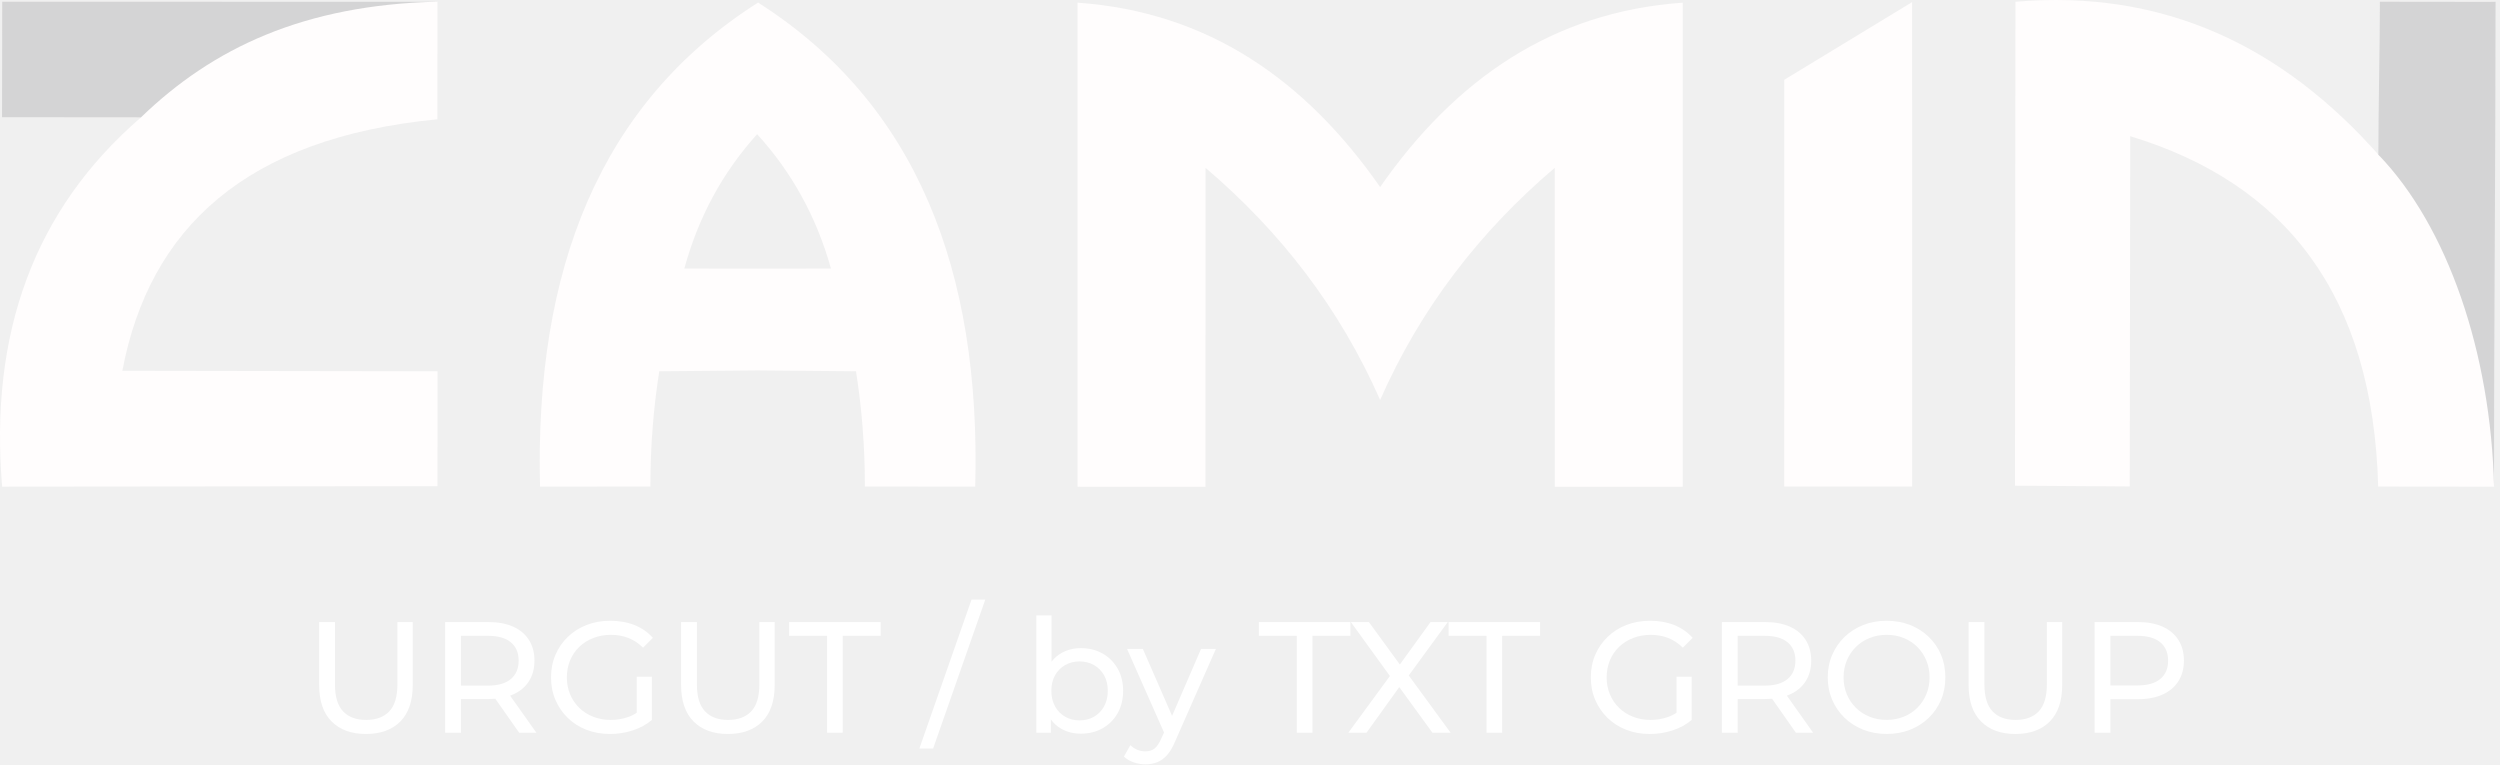
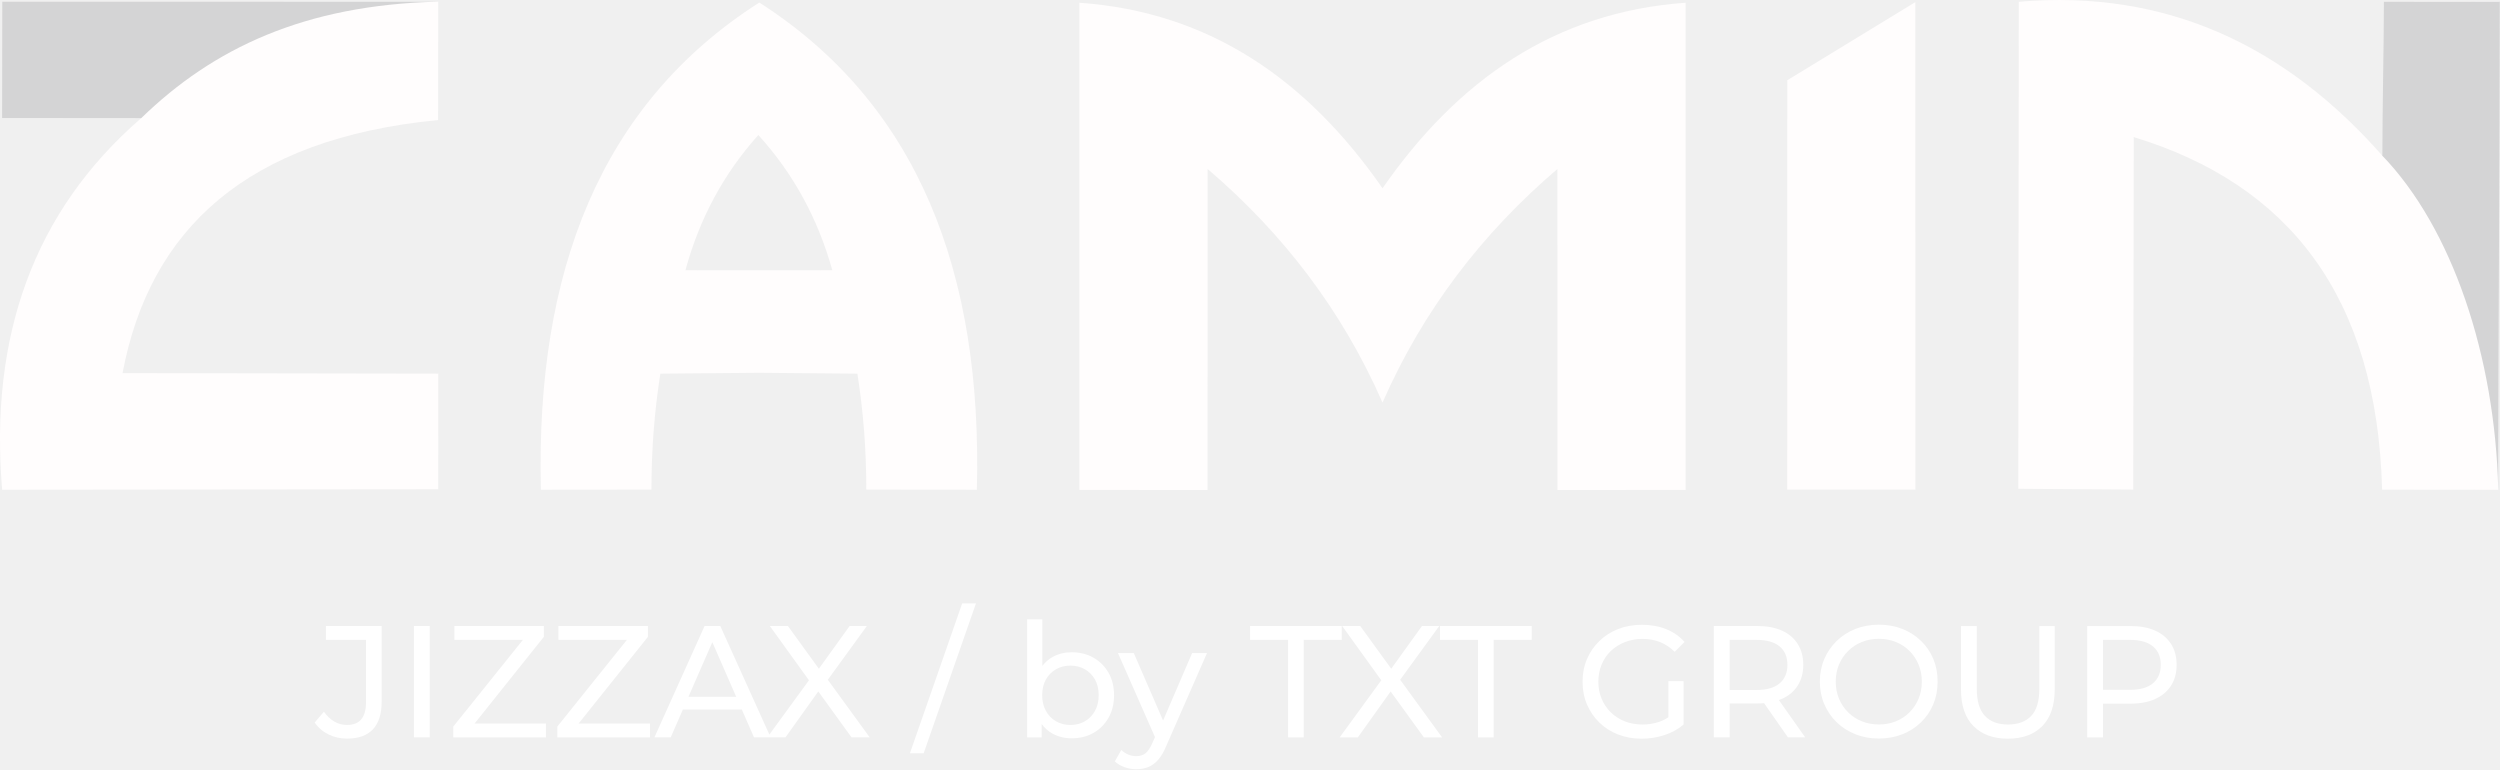
- <svg xmlns="http://www.w3.org/2000/svg" width="157" height="48" viewBox="0 0 157 48" fill="none">
-   <path fill-rule="evenodd" clip-rule="evenodd" d="M0.137 0.099L27.474 0.106C27.472 2.567 27.47 5.03 27.467 7.491C15.45 8.657 9.382 14.321 7.684 23.285L27.479 23.317L27.473 30.533C18.36 30.543 9.247 30.552 0.134 30.561C-0.667 20.975 2.114 13.184 8.85 7.375L0.129 7.367L0.137 0.099Z" fill="#FFFDFD" />
-   <path fill-rule="evenodd" clip-rule="evenodd" d="M47.606 0.161C37.639 6.496 33.576 16.982 33.914 30.56C36.224 30.558 38.534 30.556 40.845 30.553C40.843 28.056 41.034 25.647 41.402 23.316C43.461 23.298 45.52 23.279 47.58 23.262C49.639 23.279 51.698 23.298 53.757 23.316C54.125 25.646 54.316 28.056 54.315 30.553C56.625 30.555 58.935 30.557 61.245 30.56C61.603 16.982 57.556 6.496 47.606 0.161ZM47.58 16.868C46.045 16.867 44.51 16.866 42.976 16.865C43.855 13.644 45.379 10.83 47.548 8.427C49.739 10.83 51.284 13.644 52.184 16.865C50.65 16.866 49.115 16.867 47.581 16.868H47.58Z" fill="#FFFDFD" />
-   <path fill-rule="evenodd" clip-rule="evenodd" d="M86.672 11.746C81.974 5.013 75.871 0.748 67.67 0.168C67.67 10.302 67.67 20.435 67.67 30.569C70.348 30.57 73.025 30.572 75.703 30.573C75.705 23.896 75.706 17.218 75.708 10.541C80.43 14.556 84.14 19.372 86.672 25.119C89.204 19.372 92.913 14.556 97.636 10.541C97.638 17.219 97.639 23.897 97.641 30.573C100.319 30.572 102.996 30.57 105.674 30.569C105.674 20.435 105.674 10.302 105.674 0.168C97.472 0.748 91.369 5.012 86.672 11.746Z" fill="#FFFDFD" />
-   <path fill-rule="evenodd" clip-rule="evenodd" d="M120.079 0.134L120.084 30.553L112.049 30.555L112.054 5.01L120.079 0.134Z" fill="#FFFDFD" />
-   <path fill-rule="evenodd" clip-rule="evenodd" d="M126.571 0.11C126.561 10.24 126.551 20.371 126.541 30.501C128.943 30.518 131.345 30.534 133.748 30.55C133.758 23.217 133.768 15.886 133.778 8.553C143.475 11.494 149.03 18.473 149.35 30.555C151.776 30.558 154.202 30.56 156.628 30.563C156.633 20.411 156.638 10.26 156.643 0.107C154.246 0.104 151.851 0.102 149.454 0.099C149.452 3.336 149.45 6.574 149.449 9.81C143.342 2.873 135.85 -0.685 126.571 0.11Z" fill="#FFFDFD" />
-   <path fill-rule="evenodd" clip-rule="evenodd" d="M0.136 0.099C0.133 2.521 0.13 4.944 0.127 7.367C3.034 7.37 5.941 7.372 8.848 7.375C13.349 3.022 19.083 0.303 27.473 0.106C18.361 0.104 9.248 0.102 0.136 0.099Z" fill="#D4D4D5" />
-   <path fill-rule="evenodd" clip-rule="evenodd" d="M156.721 0.11C154.299 0.107 151.876 0.104 149.453 0.101C149.45 3.008 149.364 6.807 149.361 9.715C153.714 14.215 156.429 22.173 156.625 30.563C156.628 21.451 156.718 9.222 156.721 0.109V0.11Z" fill="#D4D4D5" />
-   <path d="M24.957 42.977C24.957 43.751 24.786 44.317 24.446 44.674C24.105 45.032 23.62 45.211 22.992 45.211C22.364 45.211 21.888 45.032 21.547 44.674C21.206 44.317 21.036 43.752 21.036 42.977V39.065H20.043V43.016C20.043 44.022 20.304 44.787 20.827 45.31C21.35 45.833 22.068 46.094 22.981 46.094C23.895 46.094 24.621 45.833 25.141 45.31C25.66 44.787 25.92 44.022 25.92 43.016V39.065H24.957V42.977Z" fill="white" />
-   <path d="M32.224 43.612C32.654 43.42 32.985 43.144 33.216 42.783C33.447 42.422 33.564 41.99 33.564 41.487C33.564 40.984 33.449 40.551 33.216 40.187C32.985 39.824 32.654 39.546 32.224 39.353C31.793 39.161 31.274 39.065 30.665 39.065H27.955V46.014H28.948V43.9H30.665C30.818 43.9 30.965 43.893 31.107 43.882L32.602 46.014H33.684L32.035 43.687C32.1 43.664 32.163 43.639 32.225 43.611L32.224 43.612ZM30.635 43.056H28.948V39.929H30.635C31.27 39.929 31.752 40.064 32.08 40.336C32.407 40.608 32.571 40.991 32.571 41.488C32.571 41.985 32.408 42.37 32.08 42.644C31.753 42.919 31.27 43.057 30.635 43.057V43.056Z" fill="white" />
-   <path d="M36.377 40.623C36.625 40.384 36.92 40.199 37.261 40.067C37.601 39.934 37.97 39.868 38.368 39.868C38.766 39.868 39.121 39.932 39.455 40.061C39.789 40.191 40.099 40.394 40.383 40.672L40.999 40.056C40.681 39.699 40.294 39.431 39.837 39.252C39.381 39.073 38.878 38.984 38.328 38.984C37.778 38.984 37.289 39.072 36.839 39.248C36.389 39.423 35.996 39.672 35.663 39.993C35.328 40.313 35.069 40.69 34.884 41.12C34.698 41.55 34.605 42.023 34.605 42.539C34.605 43.056 34.698 43.529 34.884 43.959C35.069 44.389 35.327 44.765 35.657 45.086C35.989 45.407 36.378 45.656 36.829 45.831C37.279 46.006 37.772 46.094 38.308 46.094C38.798 46.094 39.273 46.02 39.733 45.871C40.194 45.722 40.595 45.503 40.939 45.211V42.501H39.986V44.761C39.807 44.879 39.621 44.971 39.425 45.037C39.084 45.153 38.728 45.211 38.357 45.211C37.961 45.211 37.593 45.145 37.255 45.012C36.918 44.88 36.625 44.693 36.377 44.452C36.129 44.21 35.937 43.926 35.801 43.598C35.666 43.271 35.598 42.917 35.598 42.54C35.598 42.163 35.666 41.801 35.801 41.473C35.937 41.146 36.129 40.862 36.377 40.624V40.623Z" fill="white" />
-   <path d="M47.688 42.977C47.688 43.751 47.517 44.317 47.176 44.674C46.836 45.032 46.35 45.211 45.722 45.211C45.094 45.211 44.618 45.032 44.278 44.674C43.937 44.317 43.766 43.752 43.766 42.977V39.065H42.773V43.016C42.773 44.022 43.035 44.787 43.558 45.31C44.081 45.833 44.798 46.094 45.712 46.094C46.625 46.094 47.351 45.833 47.871 45.31C48.391 44.787 48.65 44.022 48.65 43.016V39.065H47.688V42.977Z" fill="white" />
-   <path d="M49.557 39.929H51.939V46.014H52.922V39.929H55.304V39.065H49.557V39.929Z" fill="white" />
-   <path d="M57.736 47.007H58.6L61.876 37.655H61.012L57.736 47.007Z" fill="white" />
-   <path d="M69.241 41.041C68.844 40.816 68.387 40.703 67.871 40.703C67.435 40.703 67.036 40.803 66.676 41.001C66.428 41.138 66.214 41.323 66.035 41.553V38.648H65.082V46.015H65.996V45.182C66.177 45.429 66.395 45.626 66.656 45.771C67.016 45.973 67.421 46.074 67.871 46.074C68.388 46.074 68.844 45.962 69.241 45.736C69.638 45.511 69.953 45.197 70.184 44.794C70.415 44.39 70.532 43.92 70.532 43.385C70.532 42.849 70.416 42.38 70.184 41.98C69.953 41.58 69.638 41.266 69.241 41.041ZM69.336 44.362C69.181 44.643 68.968 44.859 68.701 45.012C68.433 45.164 68.13 45.24 67.792 45.24C67.455 45.24 67.162 45.164 66.893 45.012C66.626 44.859 66.413 44.643 66.258 44.362C66.103 44.08 66.025 43.754 66.025 43.383C66.025 43.013 66.103 42.681 66.258 42.406C66.413 42.13 66.626 41.918 66.893 41.765C67.161 41.613 67.461 41.537 67.792 41.537C68.124 41.537 68.433 41.613 68.701 41.765C68.968 41.917 69.181 42.13 69.336 42.406C69.491 42.681 69.569 43.007 69.569 43.383C69.569 43.761 69.491 44.08 69.336 44.362Z" fill="white" />
-   <path d="M73.607 44.957L71.772 40.753H70.779L73.101 46.001L72.933 46.371C72.801 46.675 72.658 46.888 72.506 47.007C72.354 47.125 72.162 47.186 71.93 47.186C71.751 47.186 71.582 47.153 71.424 47.087C71.265 47.02 71.12 46.924 70.987 46.799L70.58 47.514C70.752 47.672 70.957 47.793 71.196 47.876C71.434 47.959 71.679 48 71.93 48C72.201 48 72.45 47.956 72.675 47.866C72.9 47.776 73.107 47.626 73.296 47.414C73.484 47.203 73.655 46.911 73.807 46.54L76.358 40.753H75.425L73.607 44.957Z" fill="white" />
-   <path d="M84.804 39.065H79.057V39.929H81.439V46.014H82.422V39.929H84.804V39.065Z" fill="white" />
-   <path d="M90.92 39.065H89.838L87.91 41.731L85.966 39.065H84.834L87.286 42.453L84.676 46.014H85.817L87.874 43.15L89.957 46.014H91.098L88.47 42.42L90.92 39.065Z" fill="white" />
-   <path d="M90.971 39.929H93.354V46.014H94.336V39.929H96.718V39.065H90.971V39.929Z" fill="white" />
-   <path d="M101.676 40.623C101.924 40.384 102.219 40.199 102.559 40.067C102.9 39.934 103.269 39.868 103.667 39.868C104.064 39.868 104.42 39.932 104.754 40.061C105.088 40.191 105.398 40.394 105.682 40.672L106.298 40.056C105.98 39.699 105.592 39.431 105.136 39.252C104.68 39.073 104.177 38.984 103.627 38.984C103.077 38.984 102.587 39.072 102.137 39.248C101.688 39.423 101.295 39.672 100.962 39.993C100.627 40.313 100.368 40.69 100.182 41.12C99.997 41.55 99.904 42.023 99.904 42.539C99.904 43.056 99.997 43.529 100.182 43.959C100.368 44.389 100.626 44.765 100.956 45.086C101.288 45.407 101.677 45.656 102.128 45.831C102.578 46.006 103.071 46.094 103.607 46.094C104.097 46.094 104.572 46.02 105.032 45.871C105.492 45.722 105.895 45.503 106.238 45.211V42.501H105.285V44.761C105.106 44.879 104.92 44.971 104.724 45.037C104.383 45.153 104.027 45.211 103.656 45.211C103.259 45.211 102.892 45.145 102.554 45.012C102.217 44.88 101.924 44.693 101.676 44.452C101.428 44.21 101.235 43.926 101.1 43.598C100.965 43.271 100.897 42.917 100.897 42.54C100.897 42.163 100.965 41.801 101.1 41.473C101.235 41.146 101.428 40.862 101.676 40.624V40.623Z" fill="white" />
-   <path d="M112.403 43.612C112.833 43.42 113.165 43.144 113.396 42.783C113.627 42.422 113.744 41.99 113.744 41.487C113.744 40.984 113.628 40.551 113.396 40.187C113.165 39.824 112.833 39.546 112.403 39.353C111.973 39.161 111.453 39.065 110.845 39.065H108.135V46.014H109.127V43.9H110.845C110.998 43.9 111.145 43.893 111.287 43.882L112.781 46.014H113.864L112.215 43.687C112.279 43.664 112.343 43.639 112.404 43.611L112.403 43.612ZM110.815 43.056H109.127V39.929H110.815C111.45 39.929 111.931 40.064 112.259 40.336C112.587 40.608 112.751 40.991 112.751 41.488C112.751 41.985 112.588 42.37 112.259 42.644C111.931 42.919 111.45 43.057 110.815 43.057V43.056Z" fill="white" />
-   <path d="M121.122 39.993C120.788 39.672 120.397 39.424 119.951 39.248C119.504 39.073 119.016 38.984 118.486 38.984C117.956 38.984 117.457 39.074 117.007 39.252C116.557 39.431 116.166 39.68 115.835 40.002C115.504 40.323 115.246 40.699 115.061 41.129C114.876 41.559 114.783 42.029 114.783 42.538C114.783 43.048 114.876 43.517 115.061 43.948C115.247 44.378 115.505 44.754 115.835 45.075C116.166 45.395 116.558 45.645 117.011 45.825C117.464 46.004 117.956 46.092 118.485 46.092C119.014 46.092 119.503 46.005 119.95 45.829C120.396 45.654 120.787 45.405 121.121 45.084C121.456 44.763 121.713 44.387 121.895 43.957C122.078 43.527 122.168 43.054 122.168 42.537C122.168 42.021 122.078 41.548 121.895 41.118C121.713 40.687 121.455 40.312 121.121 39.991L121.122 39.993ZM120.973 43.601C120.838 43.925 120.649 44.208 120.408 44.45C120.166 44.691 119.882 44.878 119.554 45.01C119.227 45.142 118.87 45.209 118.486 45.209C118.102 45.209 117.736 45.143 117.409 45.01C117.082 44.878 116.796 44.691 116.551 44.45C116.306 44.208 116.115 43.926 115.98 43.601C115.845 43.277 115.777 42.923 115.777 42.538C115.777 42.154 115.845 41.801 115.98 41.476C116.115 41.152 116.306 40.869 116.551 40.627C116.796 40.385 117.082 40.199 117.409 40.067C117.736 39.934 118.095 39.868 118.486 39.868C118.877 39.868 119.226 39.934 119.554 40.067C119.882 40.199 120.166 40.386 120.408 40.627C120.649 40.869 120.838 41.152 120.973 41.476C121.109 41.8 121.177 42.154 121.177 42.538C121.177 42.923 121.109 43.277 120.973 43.601Z" fill="white" />
-   <path d="M128.543 42.977C128.543 43.751 128.372 44.317 128.032 44.674C127.691 45.032 127.206 45.211 126.578 45.211C125.95 45.211 125.474 45.032 125.133 44.674C124.792 44.317 124.622 43.752 124.622 42.977V39.065H123.629V43.016C123.629 44.022 123.89 44.787 124.413 45.31C124.936 45.833 125.654 46.094 126.567 46.094C127.481 46.094 128.207 45.833 128.726 45.31C129.246 44.787 129.506 44.022 129.506 43.016V39.065H128.543V42.977Z" fill="white" />
-   <path d="M136.802 40.187C136.571 39.824 136.24 39.546 135.809 39.353C135.379 39.161 134.86 39.065 134.251 39.065H131.541V46.014H132.534V43.91H134.251C134.86 43.91 135.379 43.812 135.809 43.617C136.24 43.422 136.571 43.144 136.802 42.783C137.033 42.422 137.15 41.99 137.15 41.487C137.15 40.984 137.034 40.551 136.802 40.187ZM135.666 42.639C135.339 42.911 134.856 43.046 134.221 43.046H132.534V39.929H134.221C134.856 39.929 135.338 40.064 135.666 40.336C135.993 40.608 136.157 40.991 136.157 41.488C136.157 41.985 135.994 42.368 135.666 42.64V42.639Z" fill="white" />
+ <svg xmlns="http://www.w3.org/2000/svg" width="156" height="48" viewBox="0 0 156 48" fill="none">
+   <path fill-rule="evenodd" clip-rule="evenodd" d="M0.136 0.098L27.344 0.104C27.344 2.565 27.34 5.028 27.337 7.489C15.376 8.655 9.338 14.318 7.647 23.282L27.35 23.315L27.344 30.531C18.273 30.539 9.204 30.55 0.133 30.559C-0.664 20.975 2.103 13.184 8.809 7.374L0.127 7.366L0.136 0.098Z" fill="#FFFDFD" />
+   <path fill-rule="evenodd" clip-rule="evenodd" d="M47.379 0.159C37.459 6.494 33.416 16.979 33.752 30.558C36.05 30.556 38.352 30.553 40.65 30.551C40.65 28.056 40.84 25.645 41.205 23.316C43.255 23.298 45.304 23.279 47.354 23.262C49.403 23.279 51.452 23.298 53.502 23.316C53.867 25.647 54.059 28.056 54.057 30.551C56.356 30.553 58.657 30.556 60.956 30.558C61.312 16.981 57.282 6.496 47.379 0.159ZM47.354 16.866C45.827 16.866 44.298 16.864 42.771 16.862C43.646 13.641 45.162 10.828 47.321 8.425C49.502 10.828 51.039 13.641 51.936 16.862C50.409 16.862 48.88 16.864 47.354 16.866Z" fill="#FFFDFD" />
+   <path fill-rule="evenodd" clip-rule="evenodd" d="M86.269 11.747C81.594 5.015 75.519 0.75 67.356 0.171C67.356 10.304 67.356 20.437 67.356 30.572C70.02 30.572 72.684 30.574 75.351 30.576C75.351 23.898 75.355 17.222 75.355 10.544C80.056 14.558 83.749 19.374 86.269 25.121C88.79 19.374 92.482 14.558 97.183 10.544C97.183 17.222 97.187 23.898 97.187 30.576C99.852 30.576 102.516 30.574 105.183 30.572C105.183 20.439 105.183 10.306 105.183 0.171C97.02 0.75 90.944 5.015 86.269 11.749V11.747Z" fill="#FFFDFD" />
+   <path fill-rule="evenodd" clip-rule="evenodd" d="M119.517 0.133L119.521 30.551L111.523 30.553L111.528 5.007L119.517 0.133Z" fill="#FFFDFD" />
+   <path fill-rule="evenodd" clip-rule="evenodd" d="M125.973 0.111C125.963 10.241 125.954 20.372 125.943 30.501C128.335 30.518 130.726 30.533 133.115 30.55C133.126 23.217 133.135 15.887 133.145 8.554C142.797 11.494 148.326 18.475 148.644 30.555C151.059 30.557 153.474 30.559 155.889 30.563C155.893 20.411 155.9 10.261 155.904 0.108C153.519 0.106 151.134 0.102 148.75 0.1C148.75 3.336 148.745 6.573 148.743 9.811C142.666 2.874 135.208 -0.684 125.973 0.111Z" fill="#FFFDFD" />
+   <path fill-rule="evenodd" clip-rule="evenodd" d="M0.138 0.098C0.135 2.52 0.131 4.944 0.129 7.366C3.023 7.368 5.916 7.372 8.811 7.374C13.29 3.023 18.995 0.303 27.348 0.104C18.279 0.102 9.208 0.1 0.14 0.098H0.138Z" fill="#D4D4D5" />
+   <path fill-rule="evenodd" clip-rule="evenodd" d="M155.985 0.112C153.574 0.11 151.161 0.106 148.75 0.104C148.748 3.012 148.662 6.81 148.66 9.718C152.993 14.218 155.694 22.175 155.89 30.567C155.892 21.456 155.983 9.225 155.985 0.114V0.112Z" fill="#D4D4D5" />
+   <path d="M20.34 39.927H22.839V43.829C22.839 44.768 22.443 45.237 21.654 45.237C21.364 45.237 21.099 45.166 20.858 45.023C20.617 44.881 20.402 44.678 20.211 44.412L19.637 45.086C19.86 45.41 20.151 45.659 20.506 45.831C20.86 46.004 21.243 46.089 21.652 46.089C22.364 46.089 22.901 45.896 23.267 45.514C23.632 45.129 23.815 44.55 23.815 43.777V39.062H20.338V39.927H20.34Z" fill="white" />
+   <path d="M26.817 39.062H25.83V46.011H26.817V39.062Z" fill="white" />
+   <path d="M33.937 39.739V39.062H28.354V39.927H32.629L28.285 45.337V46.013H34.066V45.149H29.612L33.937 39.739Z" fill="white" />
+   <path d="M40.429 39.739V39.062H34.846V39.927H39.119L34.777 45.337V46.013H40.558V45.149H36.104L40.429 39.739Z" fill="white" />
+   <path d="M54.094 39.062H53.016L51.098 41.729L49.165 39.062H48.038L50.479 42.45L48.008 45.836L44.946 39.062H43.967L40.836 46.011H41.853L42.612 44.274H46.29L47.049 46.011H49.014L51.062 43.146L53.135 46.011H54.27L51.655 42.418L54.092 39.062H54.094ZM42.959 43.481L44.449 40.072L45.939 43.481H42.956H42.959Z" fill="white" />
+   <path d="M56.779 47.004H57.637L60.9 37.653H60.039L56.779 47.004Z" fill="white" />
+   <path d="M68.231 41.038C67.836 40.813 67.382 40.701 66.868 40.701C66.434 40.701 66.036 40.8 65.677 40.999C65.429 41.135 65.219 41.323 65.04 41.554V38.647H64.092V46.012H65.001V45.178C65.182 45.424 65.399 45.623 65.659 45.768C66.019 45.968 66.423 46.07 66.87 46.07C67.384 46.07 67.838 45.958 68.234 45.733C68.629 45.508 68.941 45.193 69.171 44.791C69.401 44.387 69.517 43.918 69.517 43.382C69.517 42.846 69.401 42.378 69.171 41.978C68.941 41.578 68.627 41.265 68.234 41.04L68.231 41.038ZM68.326 44.359C68.171 44.64 67.961 44.858 67.694 45.009C67.427 45.163 67.126 45.238 66.791 45.238C66.455 45.238 66.163 45.163 65.896 45.009C65.629 44.858 65.419 44.64 65.264 44.359C65.109 44.078 65.032 43.752 65.032 43.38C65.032 43.009 65.109 42.678 65.264 42.401C65.419 42.127 65.629 41.913 65.896 41.762C66.163 41.611 66.462 41.533 66.791 41.533C67.12 41.533 67.427 41.609 67.694 41.762C67.961 41.913 68.171 42.127 68.326 42.401C68.481 42.676 68.558 43.002 68.558 43.38C68.558 43.758 68.481 44.076 68.326 44.359Z" fill="white" />
+   <path d="M72.573 44.954L70.747 40.75H69.76L72.072 45.998L71.904 46.37C71.773 46.674 71.631 46.886 71.478 47.005C71.328 47.123 71.136 47.184 70.906 47.184C70.728 47.184 70.56 47.152 70.403 47.085C70.246 47.018 70.1 46.923 69.969 46.797L69.564 47.512C69.737 47.672 69.941 47.791 70.177 47.875C70.414 47.958 70.659 47.999 70.909 47.999C71.18 47.999 71.425 47.953 71.65 47.865C71.874 47.776 72.081 47.625 72.268 47.413C72.455 47.201 72.625 46.91 72.777 46.54L75.317 40.752H74.388L72.579 44.956L72.573 44.954Z" fill="white" />
+   <path d="M83.726 39.062H78.004V39.927H80.376V46.013H81.354V39.927H83.726V39.062Z" fill="white" />
+   <path d="M89.809 39.062H88.731L86.813 41.729L84.878 39.062H83.751L86.192 42.45L83.594 46.013H84.729L86.776 43.148L88.85 46.013H89.987L87.37 42.418L89.809 39.062Z" fill="white" />
+   <path d="M89.857 39.927H92.227V46.013H93.206V39.927H95.578V39.062H89.857V39.927Z" fill="white" />
+   <path d="M100.515 40.622C100.763 40.384 101.055 40.198 101.395 40.067C101.735 39.935 102.102 39.868 102.496 39.868C102.89 39.868 103.244 39.933 103.578 40.062C103.911 40.192 104.219 40.395 104.502 40.674L105.115 40.058C104.799 39.702 104.414 39.434 103.958 39.254C103.505 39.075 103.004 38.986 102.457 38.986C101.911 38.986 101.423 39.075 100.976 39.25C100.528 39.425 100.137 39.673 99.806 39.995C99.472 40.317 99.214 40.691 99.029 41.121C98.844 41.551 98.752 42.024 98.752 42.54C98.752 43.057 98.844 43.53 99.029 43.96C99.214 44.39 99.47 44.766 99.799 45.086C100.128 45.407 100.518 45.654 100.965 45.831C101.412 46.006 101.902 46.094 102.438 46.094C102.926 46.094 103.397 46.021 103.855 45.872C104.313 45.723 104.713 45.502 105.055 45.211V42.502H104.107V44.759C103.928 44.876 103.743 44.971 103.548 45.038C103.208 45.155 102.855 45.211 102.485 45.211C102.09 45.211 101.724 45.144 101.388 45.012C101.053 44.88 100.761 44.692 100.513 44.45C100.266 44.208 100.075 43.925 99.939 43.597C99.803 43.269 99.737 42.916 99.737 42.54C99.737 42.164 99.803 41.801 99.939 41.473C100.075 41.145 100.266 40.862 100.513 40.624L100.515 40.622Z" fill="white" />
+   <path d="M111.191 43.61C111.619 43.418 111.948 43.142 112.178 42.781C112.408 42.42 112.524 41.988 112.524 41.484C112.524 40.981 112.408 40.549 112.178 40.184C111.948 39.821 111.619 39.542 111.191 39.35C110.763 39.158 110.244 39.062 109.64 39.062H106.943V46.011H107.93V43.896H109.64C109.793 43.896 109.939 43.889 110.079 43.878L111.567 46.011H112.644L110.999 43.679C111.064 43.656 111.13 43.636 111.191 43.608V43.61ZM109.61 43.055H107.93V39.929H109.61C110.242 39.929 110.722 40.065 111.047 40.335C111.373 40.607 111.535 40.99 111.535 41.487C111.535 41.983 111.371 42.368 111.047 42.642C110.72 42.917 110.242 43.055 109.61 43.055Z" fill="white" />
+   <path d="M119.868 39.989C119.535 39.667 119.148 39.421 118.703 39.244C118.257 39.069 117.771 38.98 117.245 38.98C116.718 38.98 116.221 39.069 115.771 39.248C115.324 39.428 114.935 39.676 114.606 39.998C114.277 40.32 114.019 40.694 113.836 41.124C113.651 41.554 113.559 42.025 113.559 42.532C113.559 43.04 113.651 43.511 113.836 43.941C114.021 44.371 114.277 44.747 114.606 45.067C114.935 45.389 115.326 45.637 115.776 45.816C116.227 45.996 116.716 46.084 117.242 46.084C117.769 46.084 118.255 45.996 118.7 45.821C119.146 45.646 119.533 45.397 119.866 45.075C120.199 44.753 120.455 44.38 120.636 43.95C120.817 43.52 120.907 43.047 120.907 42.53C120.907 42.014 120.817 41.541 120.636 41.111C120.455 40.681 120.197 40.305 119.866 39.985L119.868 39.989ZM119.72 43.597C119.584 43.922 119.397 44.205 119.156 44.447C118.916 44.689 118.634 44.874 118.307 45.008C117.98 45.14 117.627 45.207 117.245 45.207C116.862 45.207 116.498 45.14 116.174 45.008C115.847 44.877 115.563 44.689 115.32 44.447C115.077 44.205 114.888 43.922 114.752 43.597C114.617 43.273 114.55 42.919 114.55 42.535C114.55 42.15 114.617 41.798 114.752 41.472C114.888 41.148 115.077 40.864 115.32 40.623C115.563 40.38 115.849 40.195 116.174 40.061C116.5 39.929 116.857 39.862 117.245 39.862C117.632 39.862 117.98 39.929 118.307 40.061C118.634 40.193 118.916 40.38 119.156 40.623C119.397 40.864 119.584 41.148 119.72 41.472C119.855 41.796 119.922 42.15 119.922 42.535C119.922 42.919 119.855 43.273 119.72 43.597Z" fill="white" />
+   <path d="M127.255 42.976C127.255 43.749 127.086 44.316 126.746 44.674C126.406 45.031 125.924 45.21 125.299 45.21C124.673 45.21 124.2 45.031 123.862 44.674C123.522 44.318 123.352 43.752 123.352 42.976V39.065H122.365V43.017C122.365 44.024 122.625 44.786 123.146 45.309C123.666 45.832 124.38 46.094 125.29 46.094C126.2 46.094 126.922 45.832 127.438 45.309C127.954 44.786 128.215 44.022 128.215 43.017V39.065H127.255V42.976Z" fill="white" />
+   <path d="M135.475 40.187C135.244 39.824 134.915 39.545 134.487 39.353C134.06 39.16 133.541 39.065 132.937 39.065H130.24V46.014H131.227V43.909H132.937C133.543 43.909 134.06 43.812 134.487 43.615C134.915 43.421 135.244 43.142 135.475 42.782C135.705 42.421 135.821 41.989 135.821 41.485C135.821 40.982 135.705 40.55 135.475 40.185V40.187ZM134.343 42.639C134.017 42.911 133.539 43.045 132.907 43.045H131.227V39.928H132.907C133.539 39.928 134.019 40.064 134.343 40.334C134.67 40.606 134.832 40.988 134.832 41.485C134.832 41.982 134.668 42.364 134.343 42.637V42.639Z" fill="white" />
</svg>
